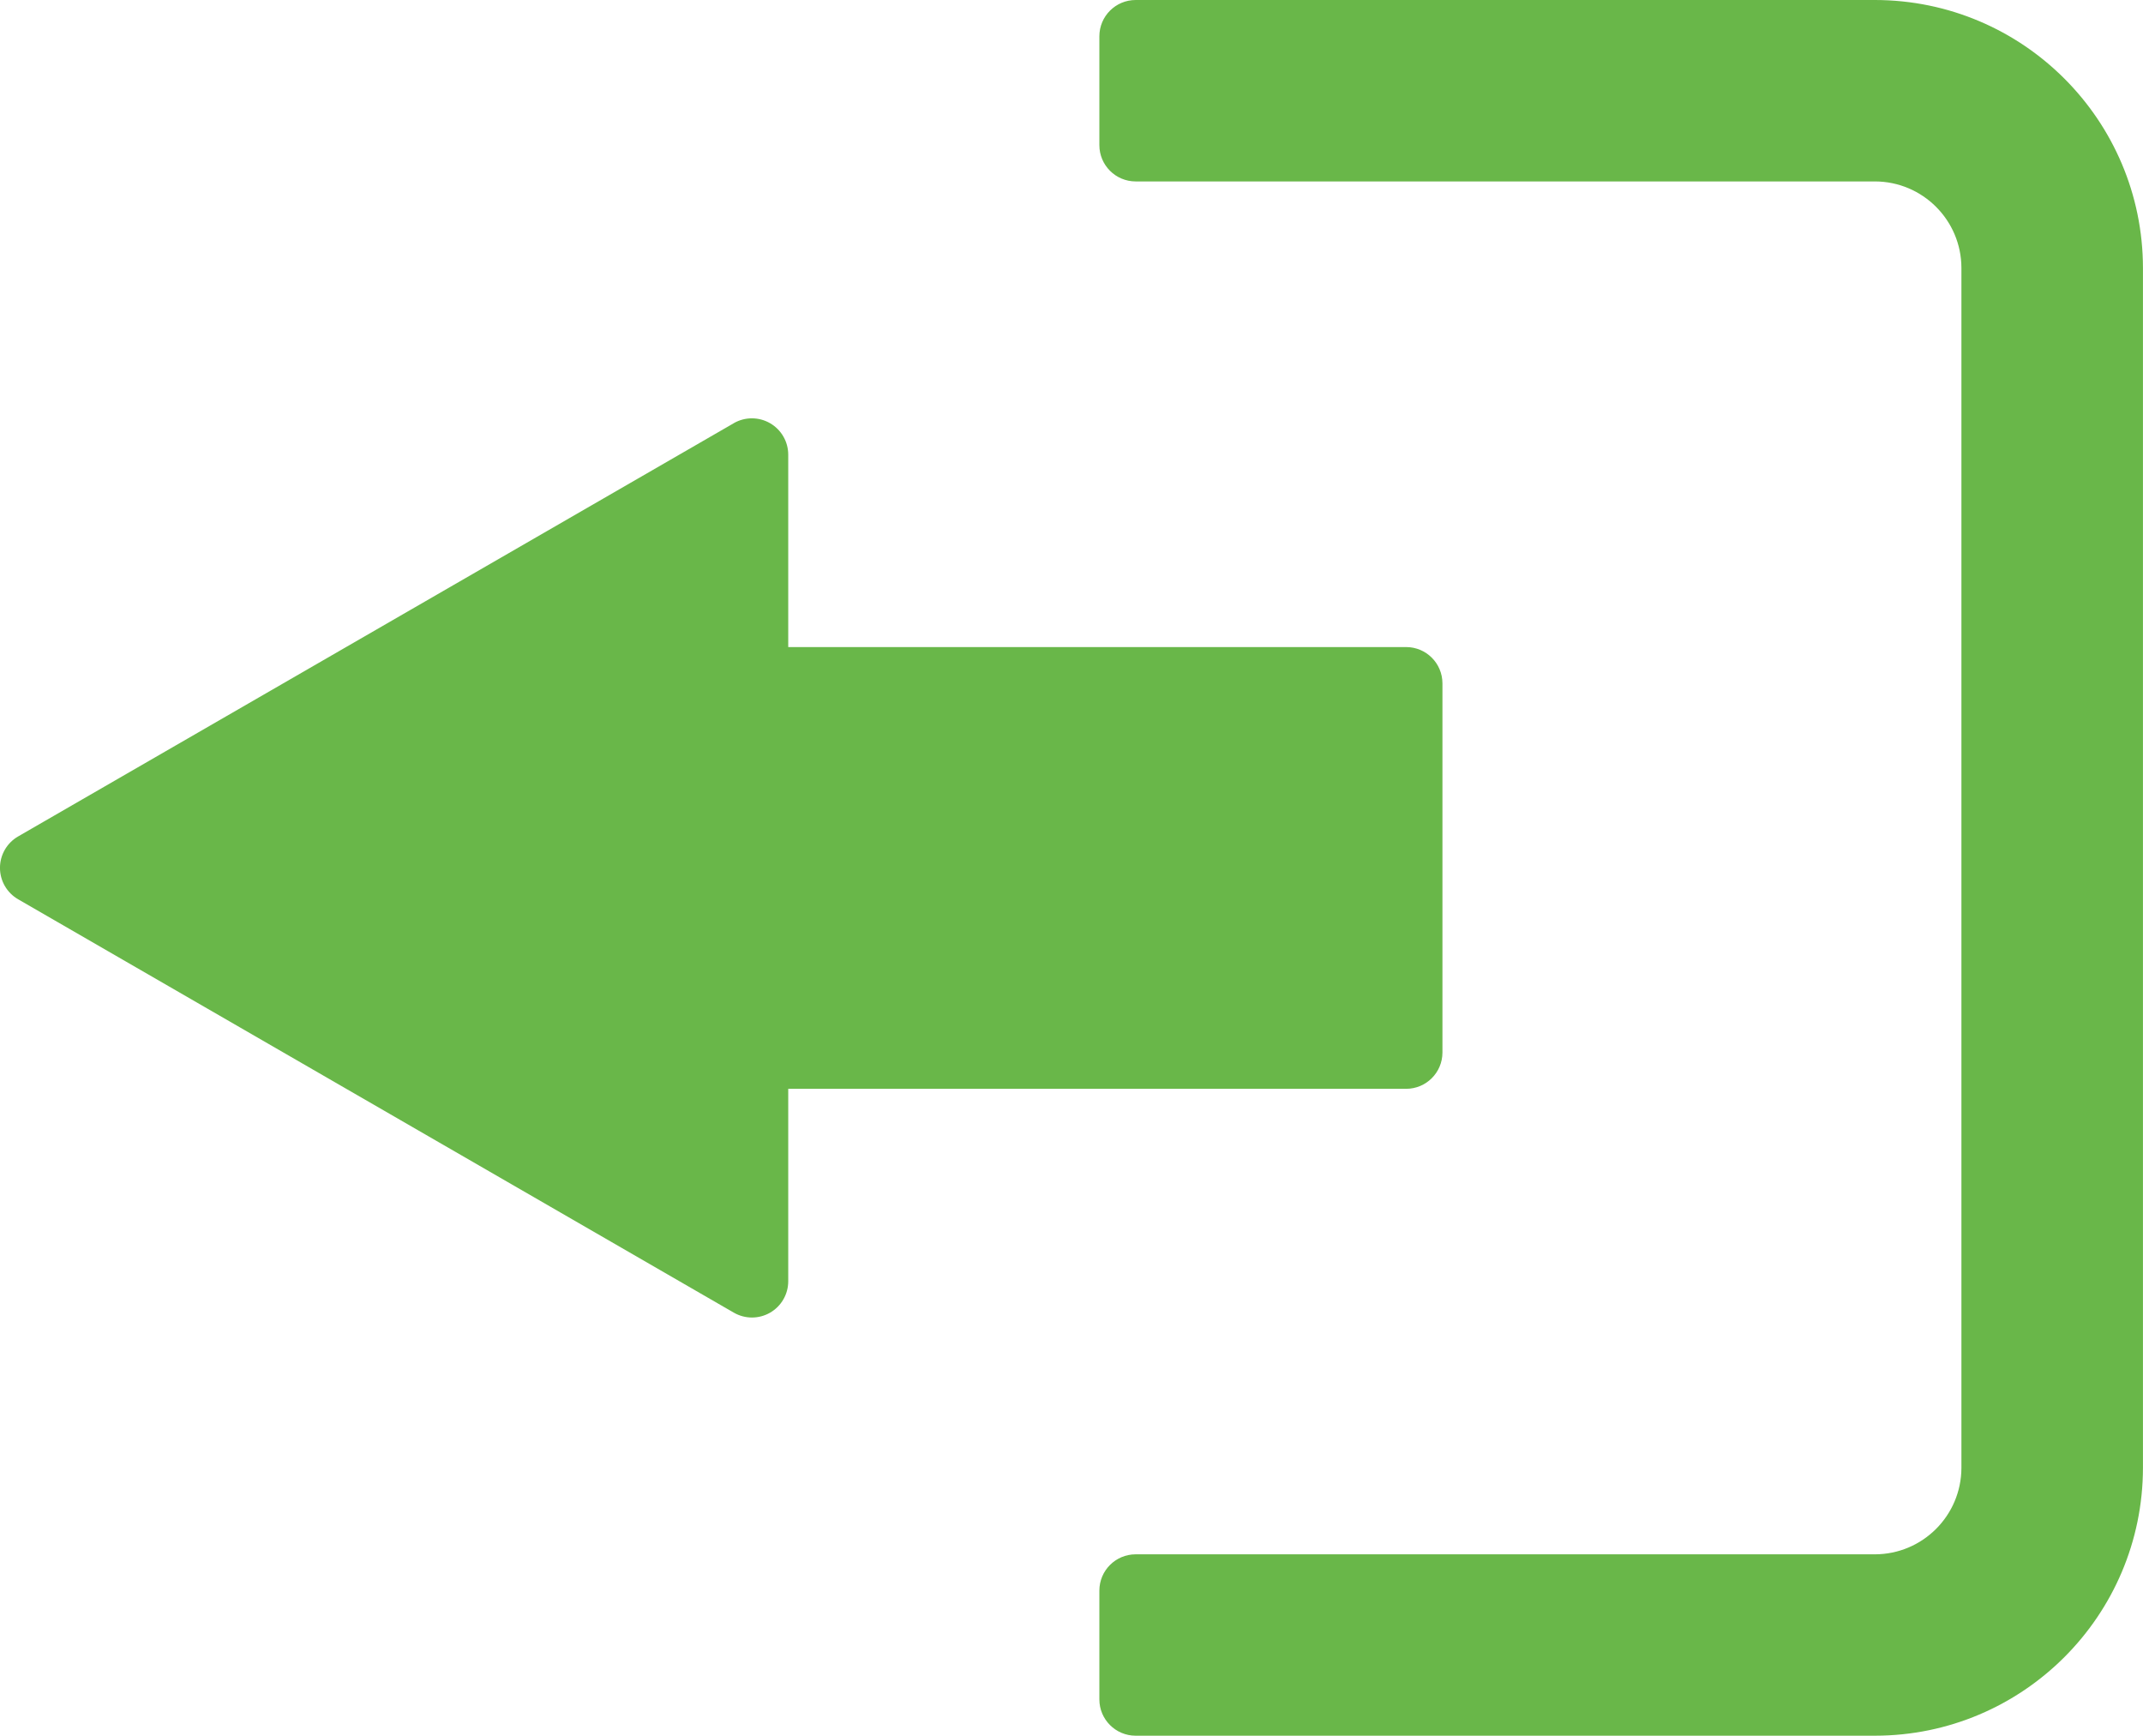
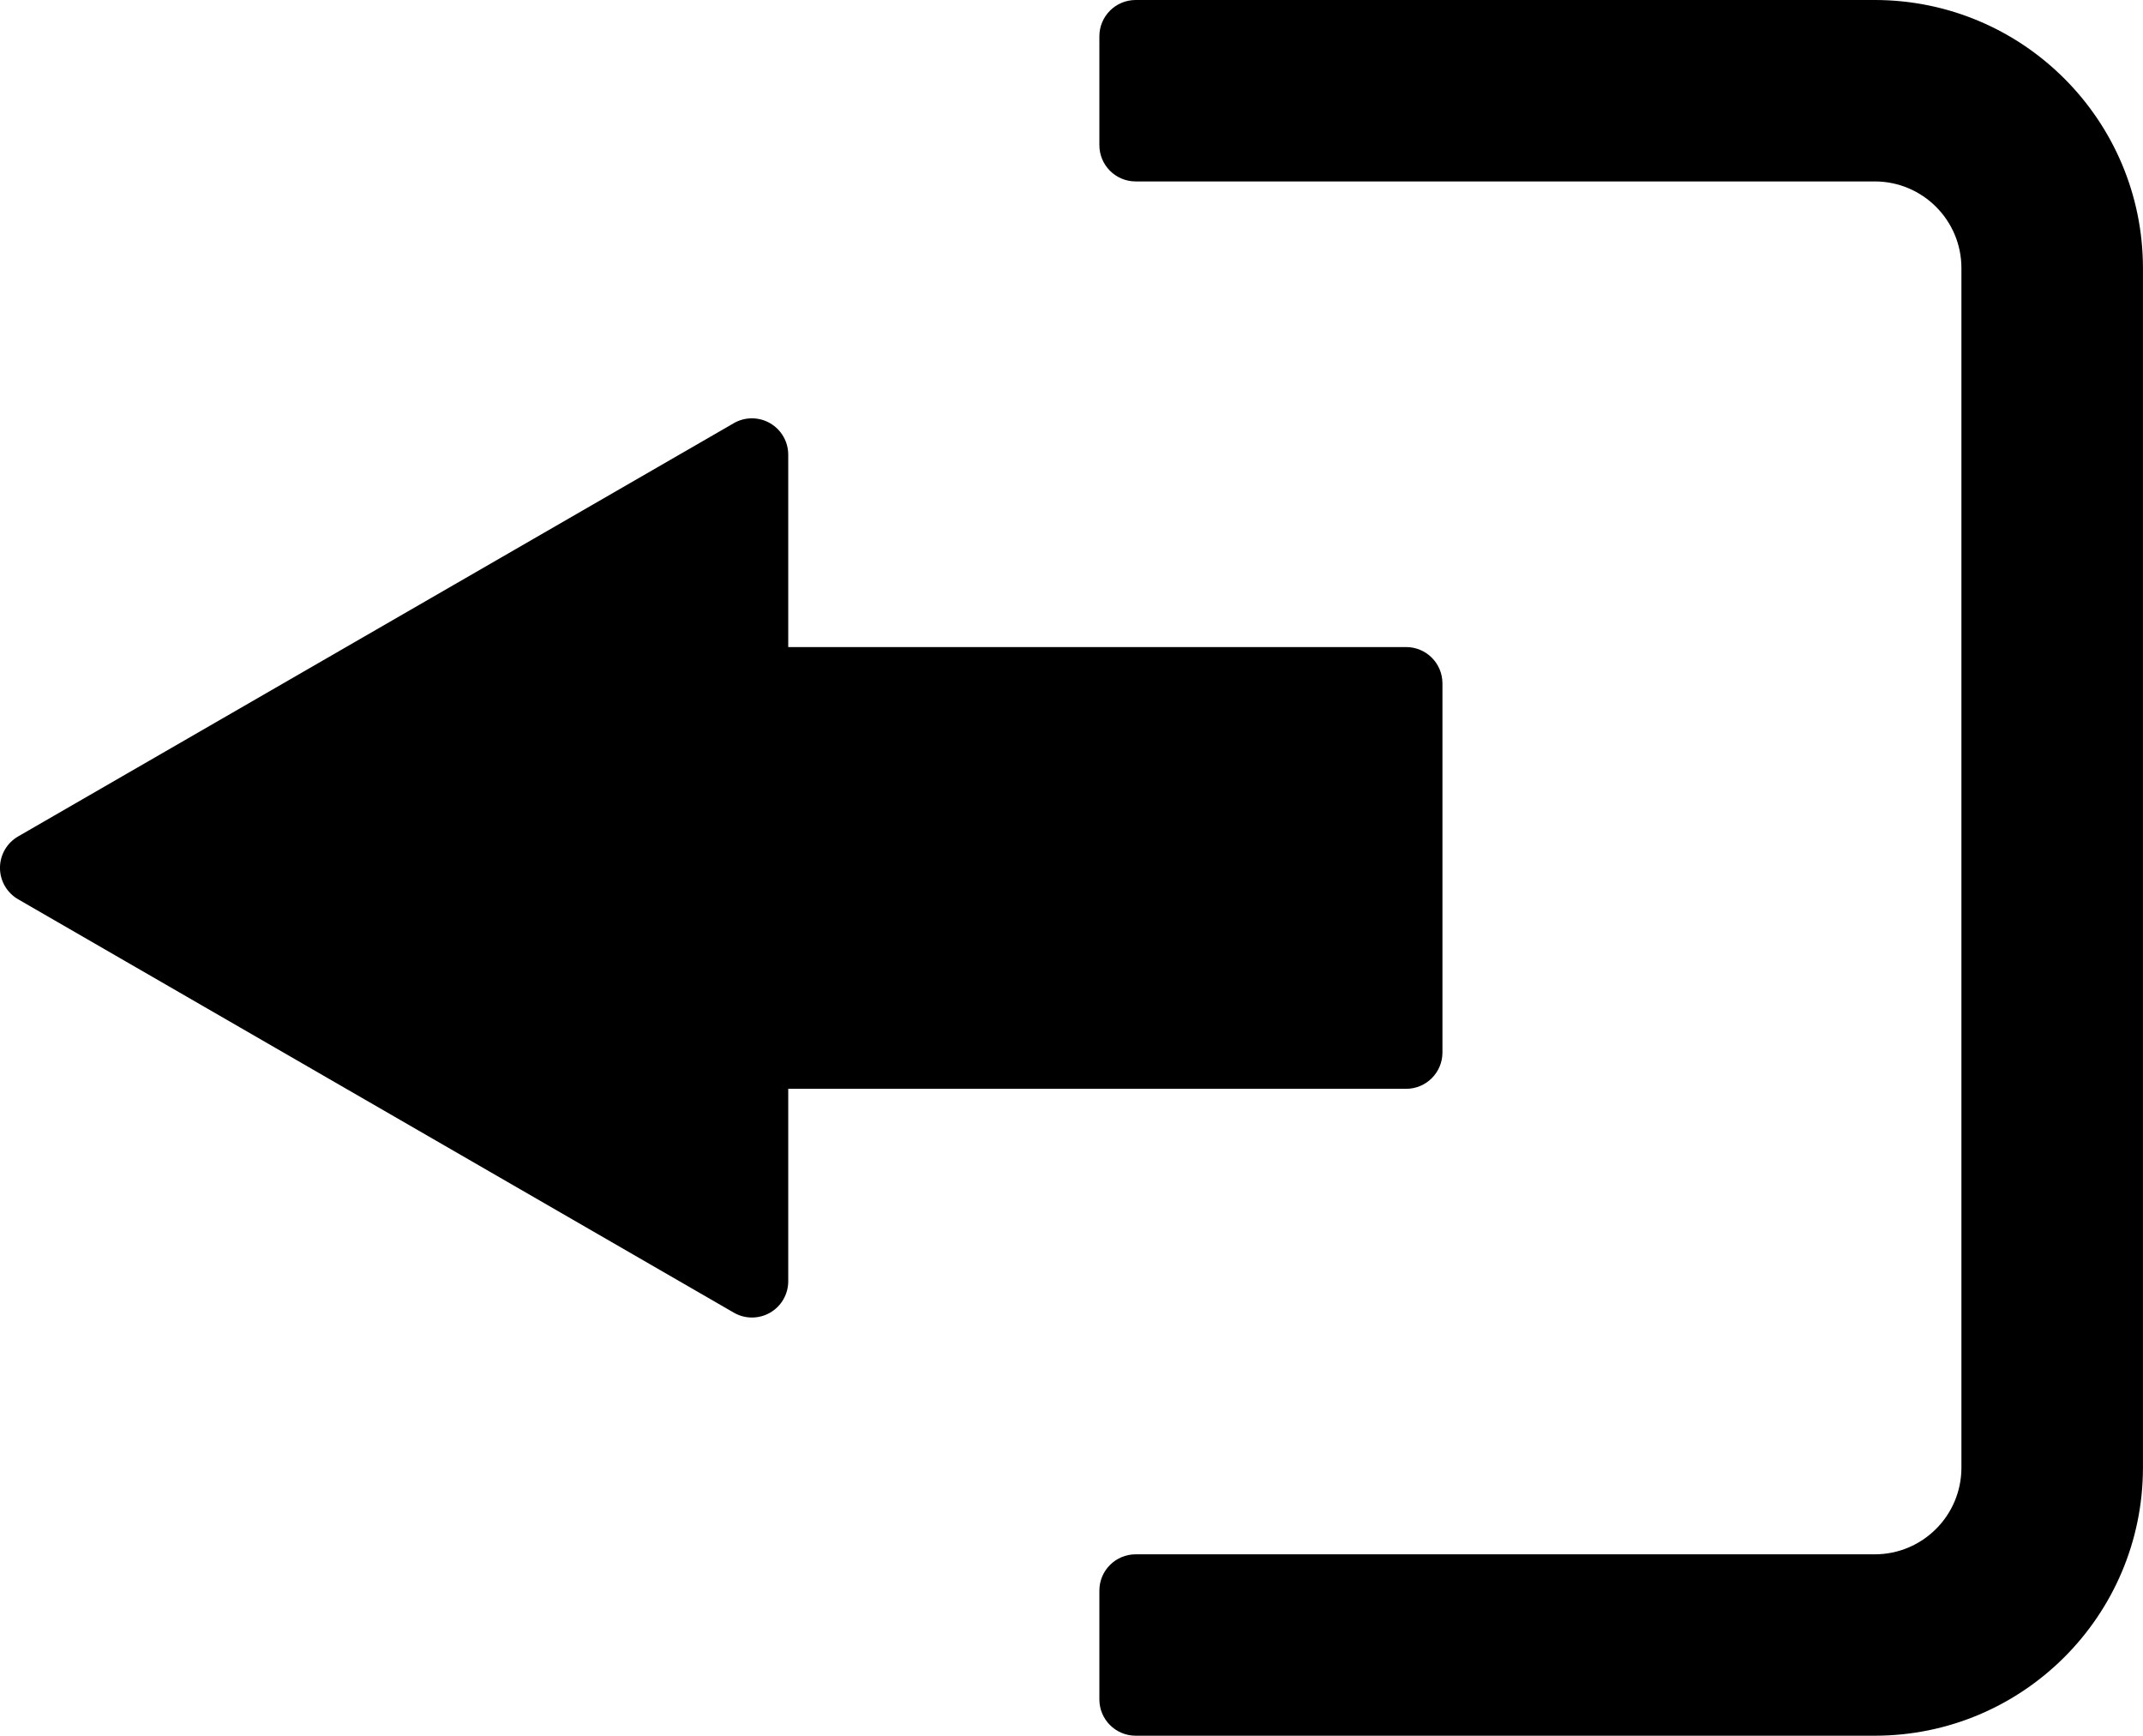
<svg xmlns="http://www.w3.org/2000/svg" width="52.058" height="42.164" viewBox="0 0 52.058 42.164">
-   <g transform="translate(-329.684 -496.751)" fill="#69B749">
-     <path className="path1" d="M17.333,44.779,34.719,34.741a.881.881,0,0,0,0-1.526L17.333,23.174a.881.881,0,0,0-1.322.763v4.674H1a.882.882,0,0,0-.881.881V38.46A.882.882,0,0,0,1,39.341H16.011v4.674a.883.883,0,0,0,1.322.765Z" transform="translate(364.843 551.809) rotate(180)" />
-     <path className="path2" d="M56.867,0H38.907a.882.882,0,0,0-.881.881V3.526a.882.882,0,0,0,.881.881h17.96a2.105,2.105,0,0,1,2.1,2.1V35.654a2.105,2.105,0,0,1-2.1,2.1H38.907a.882.882,0,0,0-.881.881v2.644a.882.882,0,0,0,.881.881h17.96a6.517,6.517,0,0,0,6.51-6.51V6.511A6.518,6.518,0,0,0,56.867,0Z" transform="translate(318.364 496.751)" />
+   <g transform="translate(-329.684 -496.751)">
+     <path className="path" d="M17.333,44.779,34.719,34.741a.881.881,0,0,0,0-1.526L17.333,23.174a.881.881,0,0,0-1.322.763v4.674H1a.882.882,0,0,0-.881.881V38.46A.882.882,0,0,0,1,39.341H16.011v4.674a.883.883,0,0,0,1.322.765Z" transform="translate(364.843 551.809) rotate(180)" />
+     <path className="path" d="M56.867,0H38.907a.882.882,0,0,0-.881.881V3.526a.882.882,0,0,0,.881.881h17.96a2.105,2.105,0,0,1,2.1,2.1V35.654a2.105,2.105,0,0,1-2.1,2.1H38.907a.882.882,0,0,0-.881.881v2.644a.882.882,0,0,0,.881.881h17.96a6.517,6.517,0,0,0,6.51-6.51V6.511A6.518,6.518,0,0,0,56.867,0Z" transform="translate(318.364 496.751)" />
  </g>
</svg>
